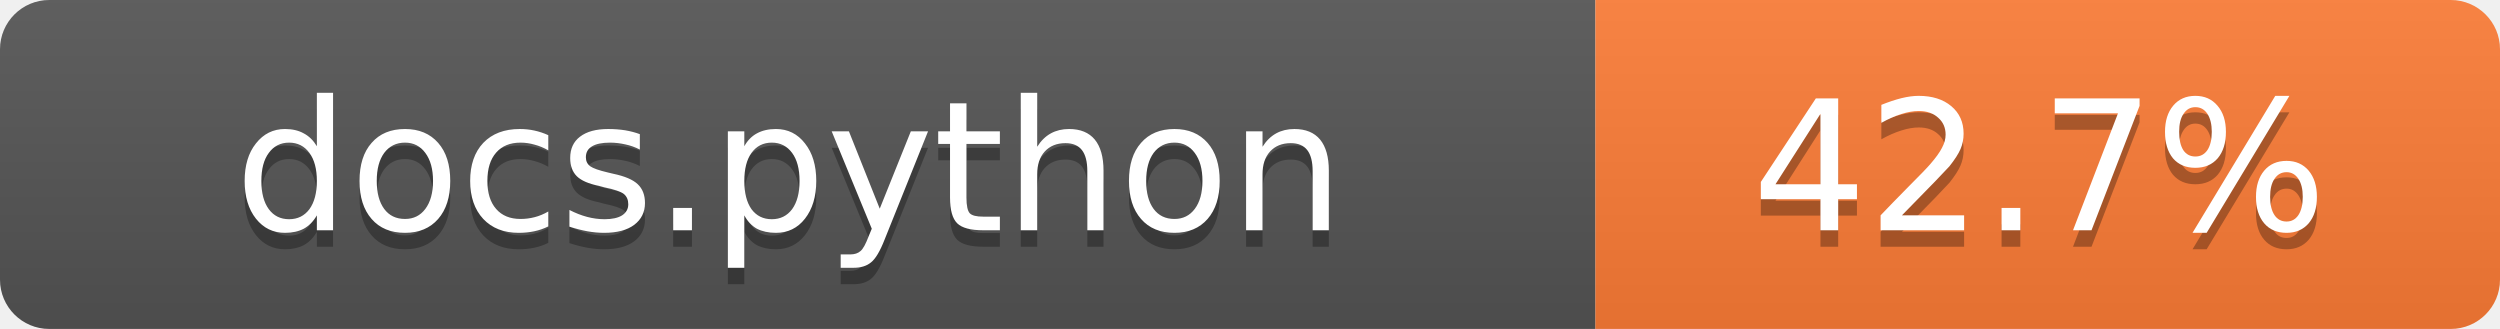
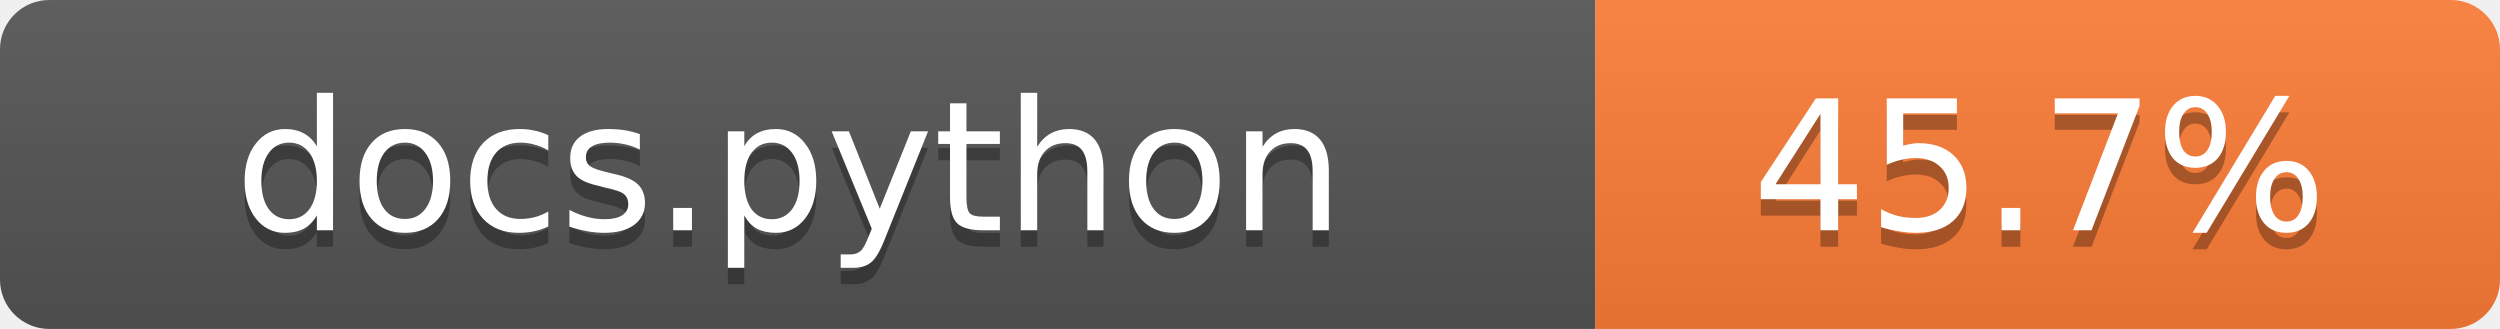
- <svg xmlns="http://www.w3.org/2000/svg" width="152" height="20" role="img" aria-label="docs.python: 42.7%">
+ <svg xmlns="http://www.w3.org/2000/svg" width="152" height="20" role="img" aria-label="docs.python: 45.7%">
  <linearGradient id="gradient" x2="0" y2="100%">
    <stop offset="0" stop-color="#bbb" stop-opacity=".1" />
    <stop offset="1" stop-opacity=".1" />
  </linearGradient>
  <clipPath id="rounded">
    <rect width="152" height="20" rx="3" fill="#fff" />
  </clipPath>
  <g clip-path="url(#rounded)">
    <rect width="97" height="20" fill="#555" />
    <rect x="97" width="55" height="20" fill="#fe7d37" />
    <rect width="152" height="20" fill="url(#gradient)" />
  </g>
  <g fill="#fff" text-anchor="middle" font-family="Verdana,DejaVu Sans,sans-serif" font-size="11">
    <text x="48" y="15" fill="#010101" fill-opacity=".3">docs.python</text>
    <text x="48" y="14">docs.python</text>
-     <text x="124" y="15" fill="#010101" fill-opacity=".3">42.7%</text>
-     <text x="124" y="14">42.7%</text>
+     <text x="124" y="15" fill="#010101" fill-opacity=".3">45.7%</text>
+     <text x="124" y="14">45.7%</text>
  </g>
</svg>
